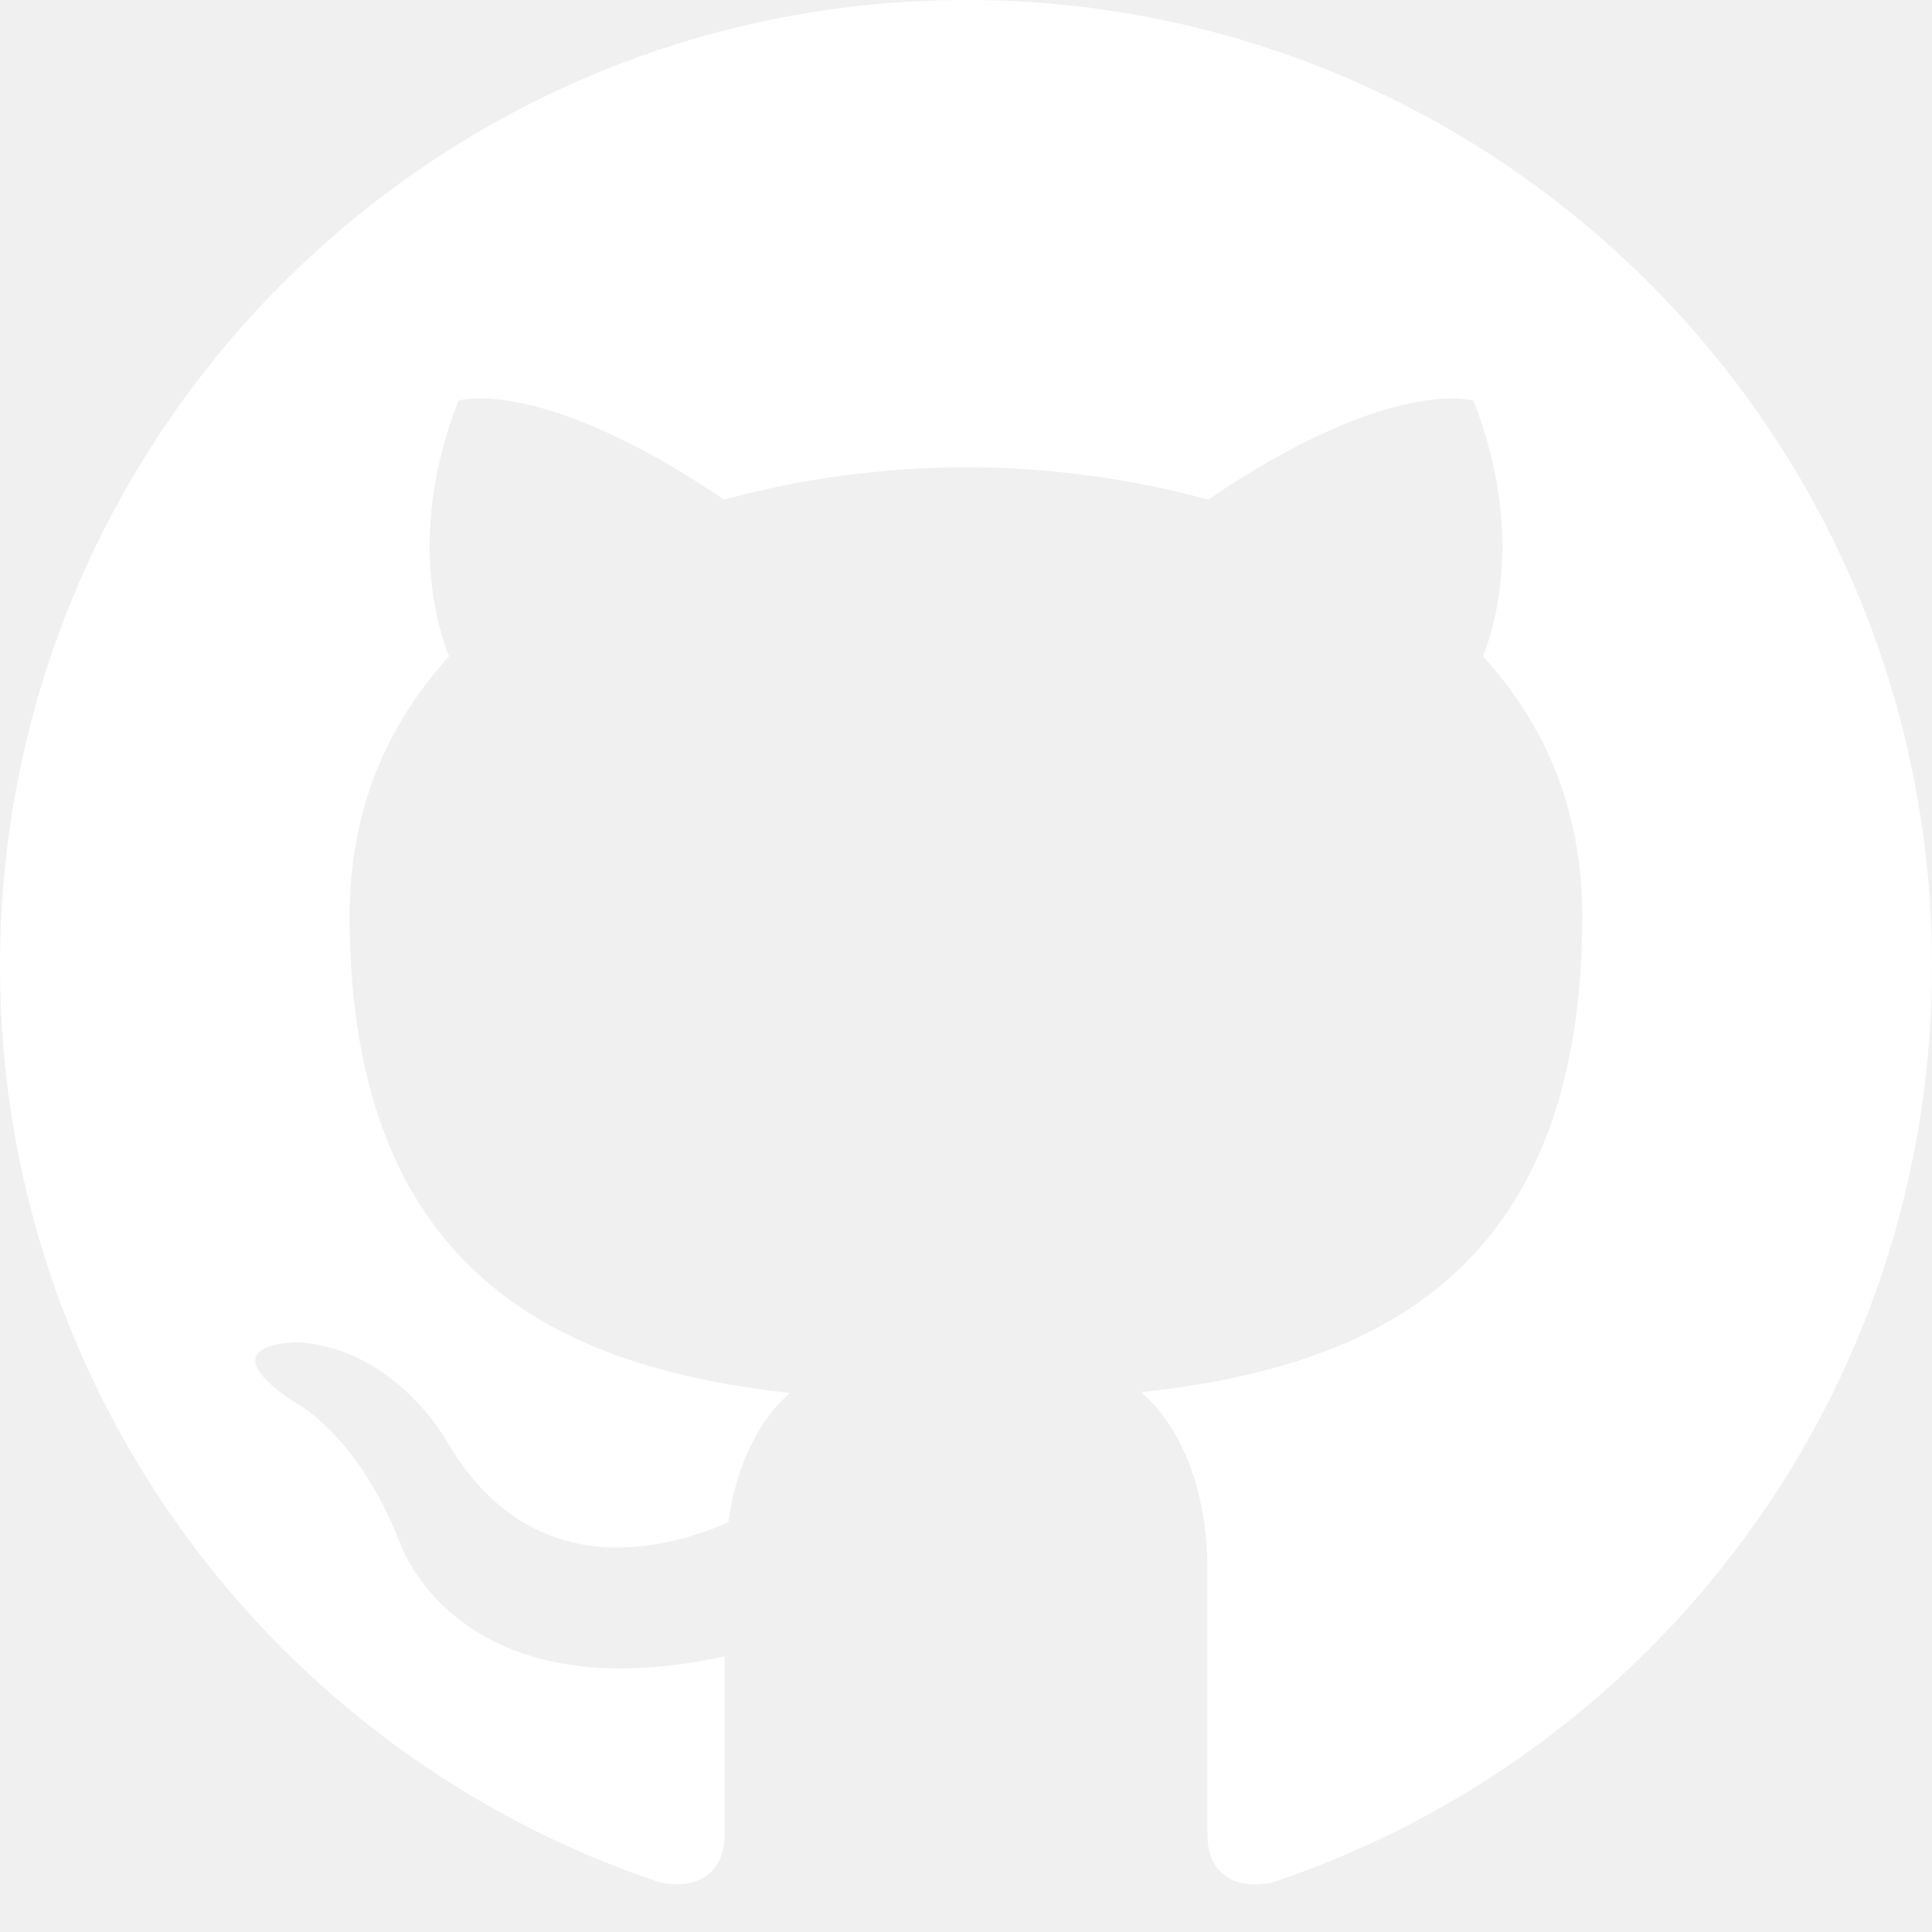
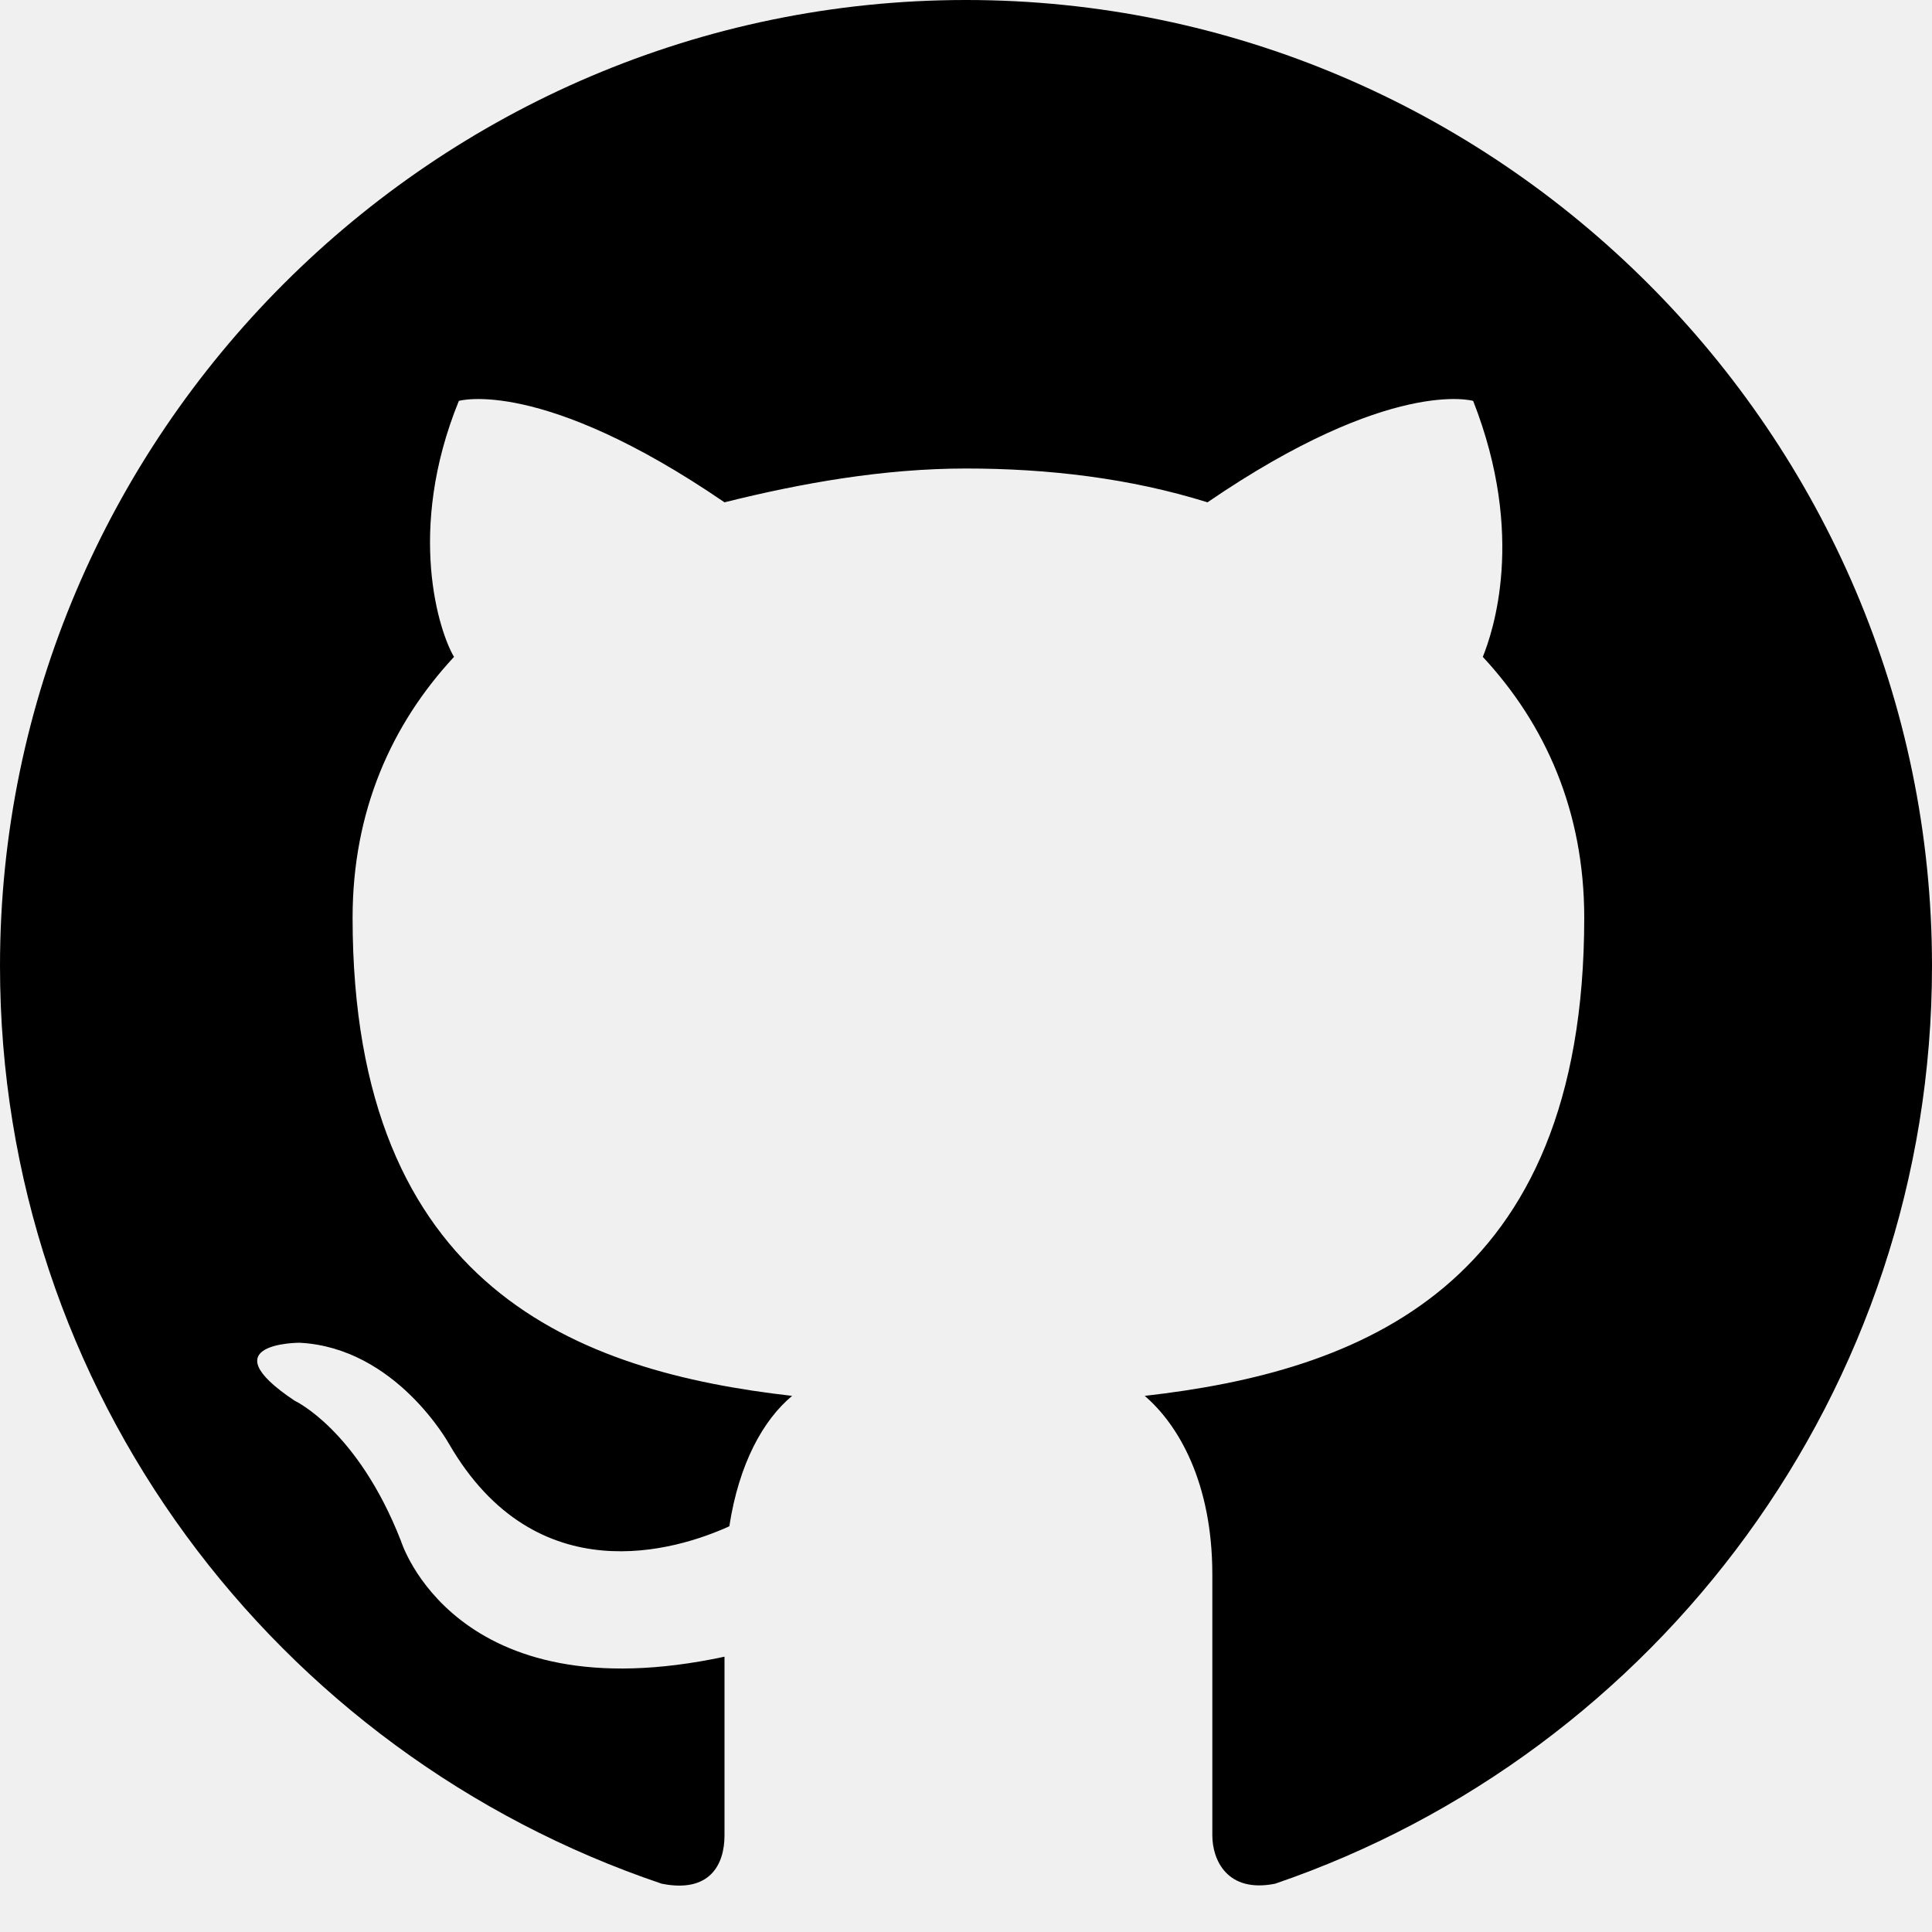
- <svg xmlns="http://www.w3.org/2000/svg" width="40" height="40" viewBox="0 0 40 40" fill="none">
-   <path d="M20 0C8.957 0 0 8.955 0 20C0 28.837 5.73 36.333 13.678 38.978C14.677 39.163 15 38.543 15 38.017V34.293C9.437 35.503 8.278 31.933 8.278 31.933C7.368 29.622 6.057 29.007 6.057 29.007C4.242 27.765 6.195 27.792 6.195 27.792C8.203 27.932 9.26 29.853 9.26 29.853C11.043 32.91 13.938 32.027 15.08 31.515C15.258 30.223 15.777 29.34 16.35 28.842C11.908 28.333 7.238 26.618 7.238 18.957C7.238 16.772 8.02 14.988 9.298 13.588C9.092 13.083 8.407 11.048 9.493 8.295C9.493 8.295 11.173 7.758 14.995 10.345C16.59 9.902 18.3 9.68 20 9.672C21.7 9.68 23.412 9.902 25.01 10.345C28.828 7.758 30.505 8.295 30.505 8.295C31.593 11.05 30.908 13.085 30.702 13.588C31.985 14.988 32.76 16.773 32.76 18.957C32.76 26.638 28.082 28.33 23.628 28.825C24.345 29.445 25 30.662 25 32.528V38.017C25 38.548 25.32 39.173 26.335 38.977C34.277 36.328 40 28.833 40 20C40 8.955 31.045 0 20 0Z" fill="white" />
+ <svg xmlns="http://www.w3.org/2000/svg" version="1.1" id="Layer_1" x="0px" y="0px" viewBox="0 0 40 40" style="enable-background:new 0 0 40 40;" xml:space="preserve">
+   <path d="M20,0C9,0,0,9,0,20c0,8.8,5.7,16.3,13.7,19c1,0.2,1.3-0.4,1.3-1v-3.7c-5.6,1.2-6.7-2.4-6.7-2.4C7.4,29.6,6.1,29,6.1,29  c-1.8-1.2,0.1-1.2,0.1-1.2c2,0.1,3.1,2.1,3.1,2.1c1.8,3.1,4.7,2.2,5.8,1.7c0.2-1.3,0.7-2.2,1.3-2.7c-4.4-0.5-9.1-2.2-9.1-9.9  c0-2.2,0.8-4,2.1-5.4C9.1,13.1,8.4,11,9.5,8.3c0,0,1.7-0.5,5.5,2.1c1.6-0.4,3.3-0.7,5-0.7c1.7,0,3.4,0.2,5,0.7  c3.8-2.6,5.5-2.1,5.5-2.1c1.1,2.8,0.4,4.8,0.2,5.3c1.3,1.4,2.1,3.2,2.1,5.4c0,7.7-4.7,9.4-9.1,9.9c0.7,0.6,1.4,1.8,1.4,3.7V38  c0,0.5,0.3,1.2,1.3,1C34.3,36.3,40,28.8,40,20C40,9,31,0,20,0z" />
</svg>
